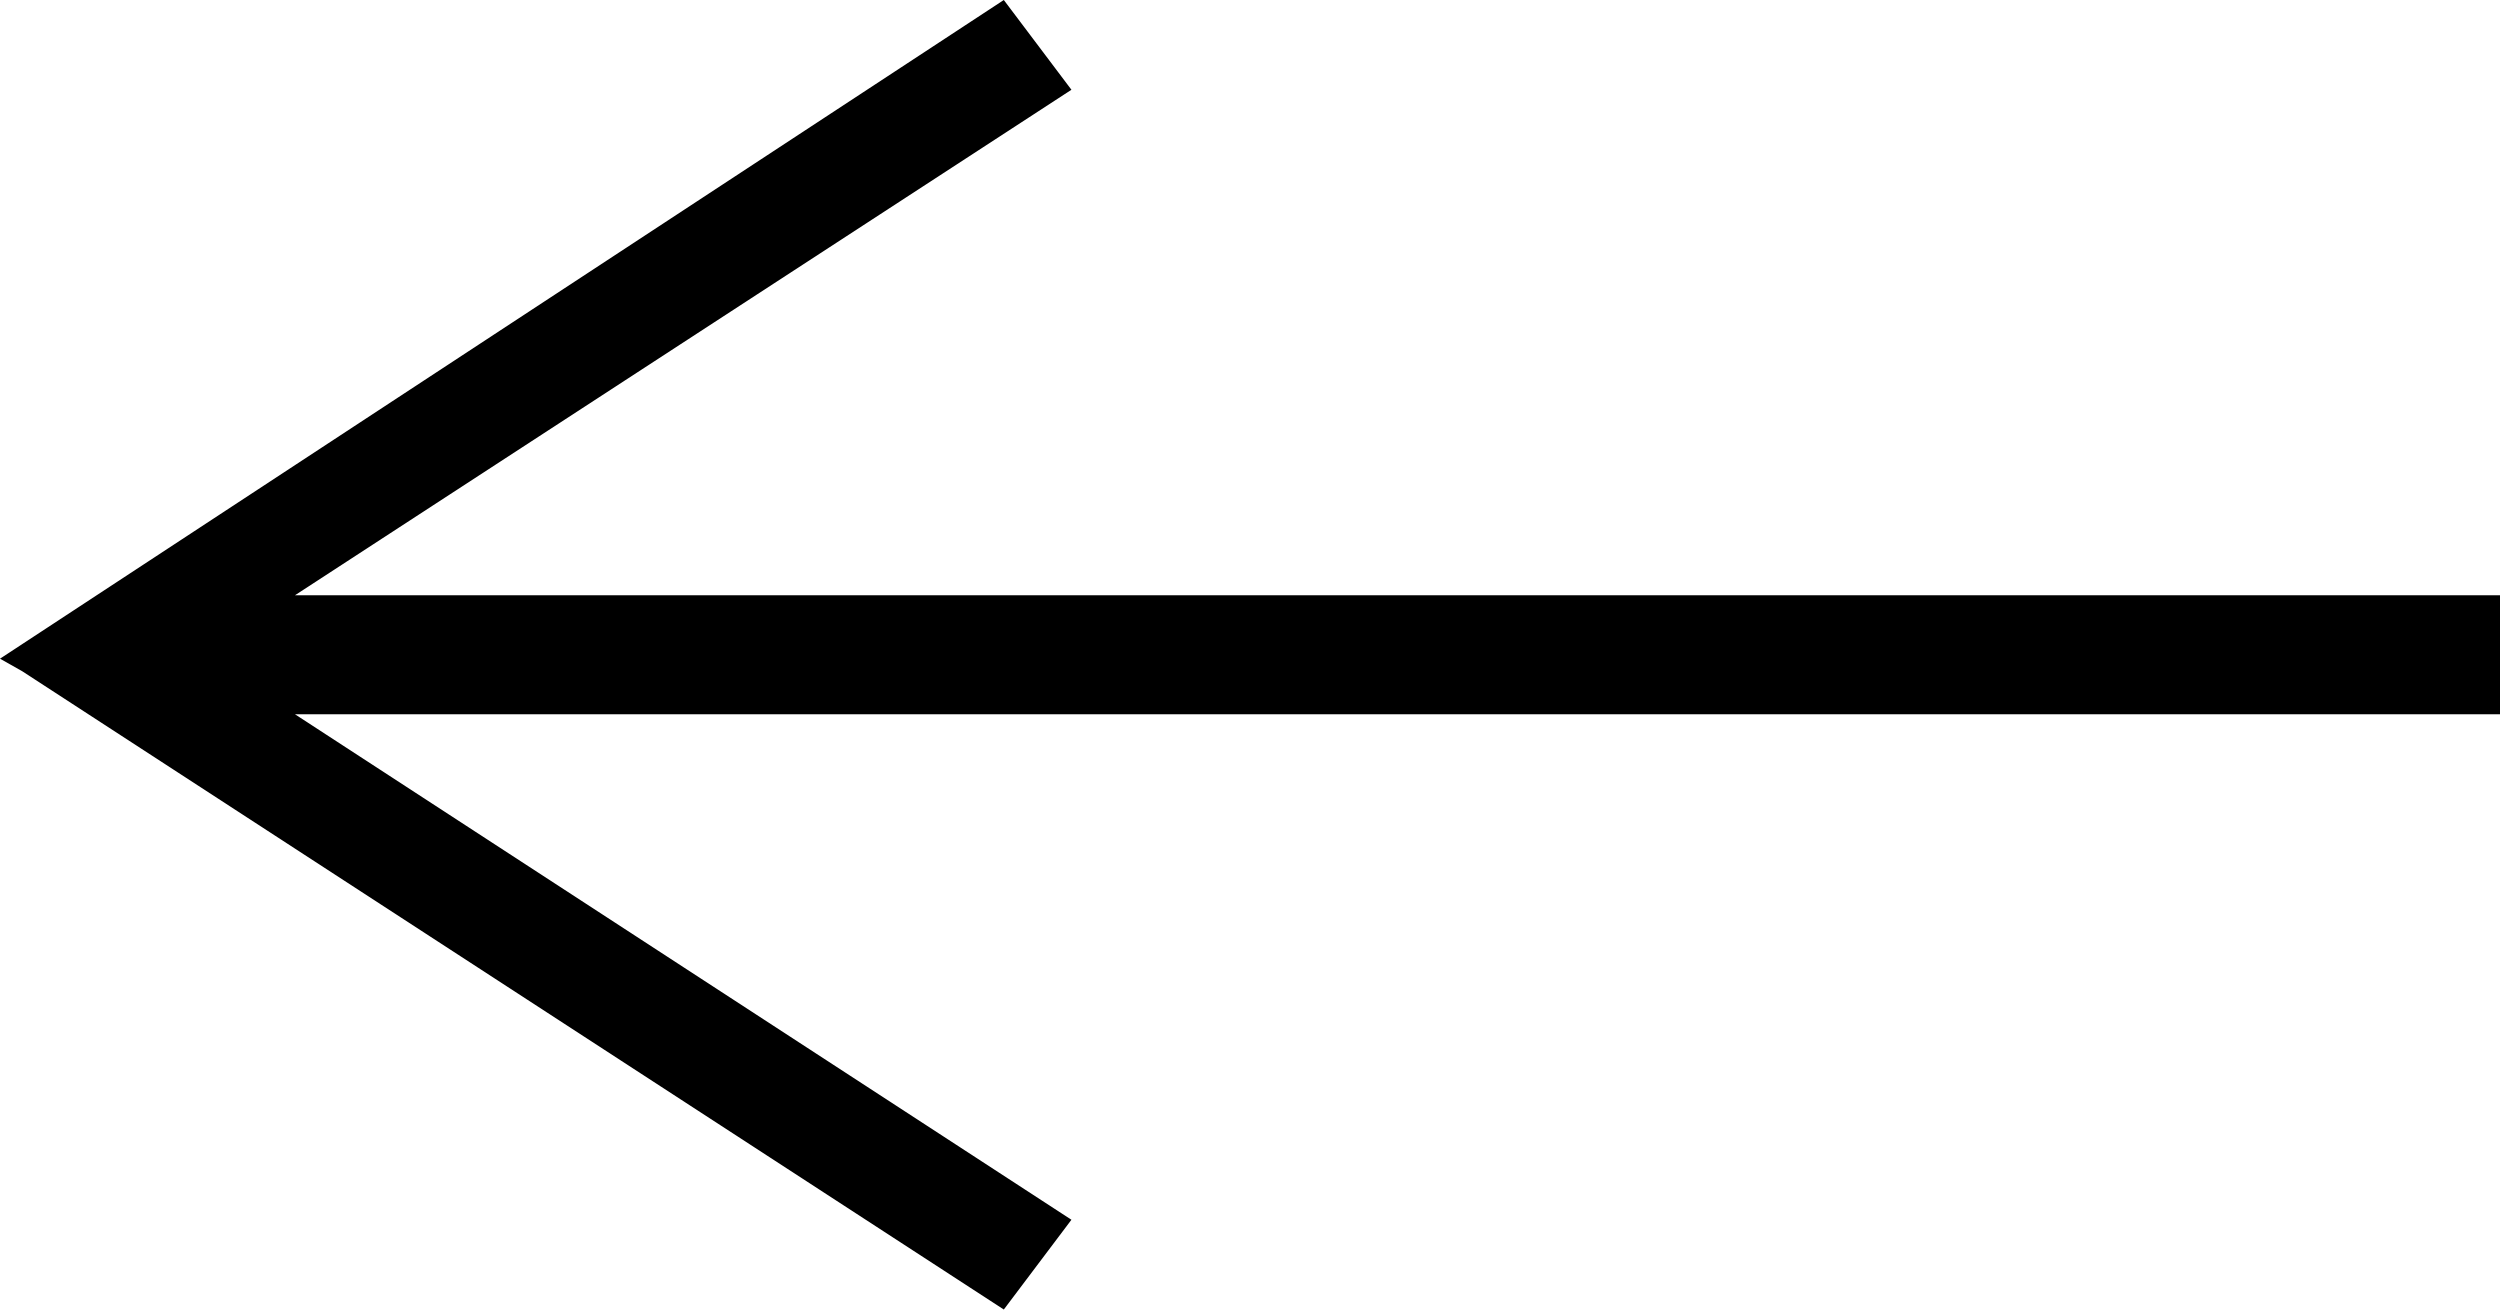
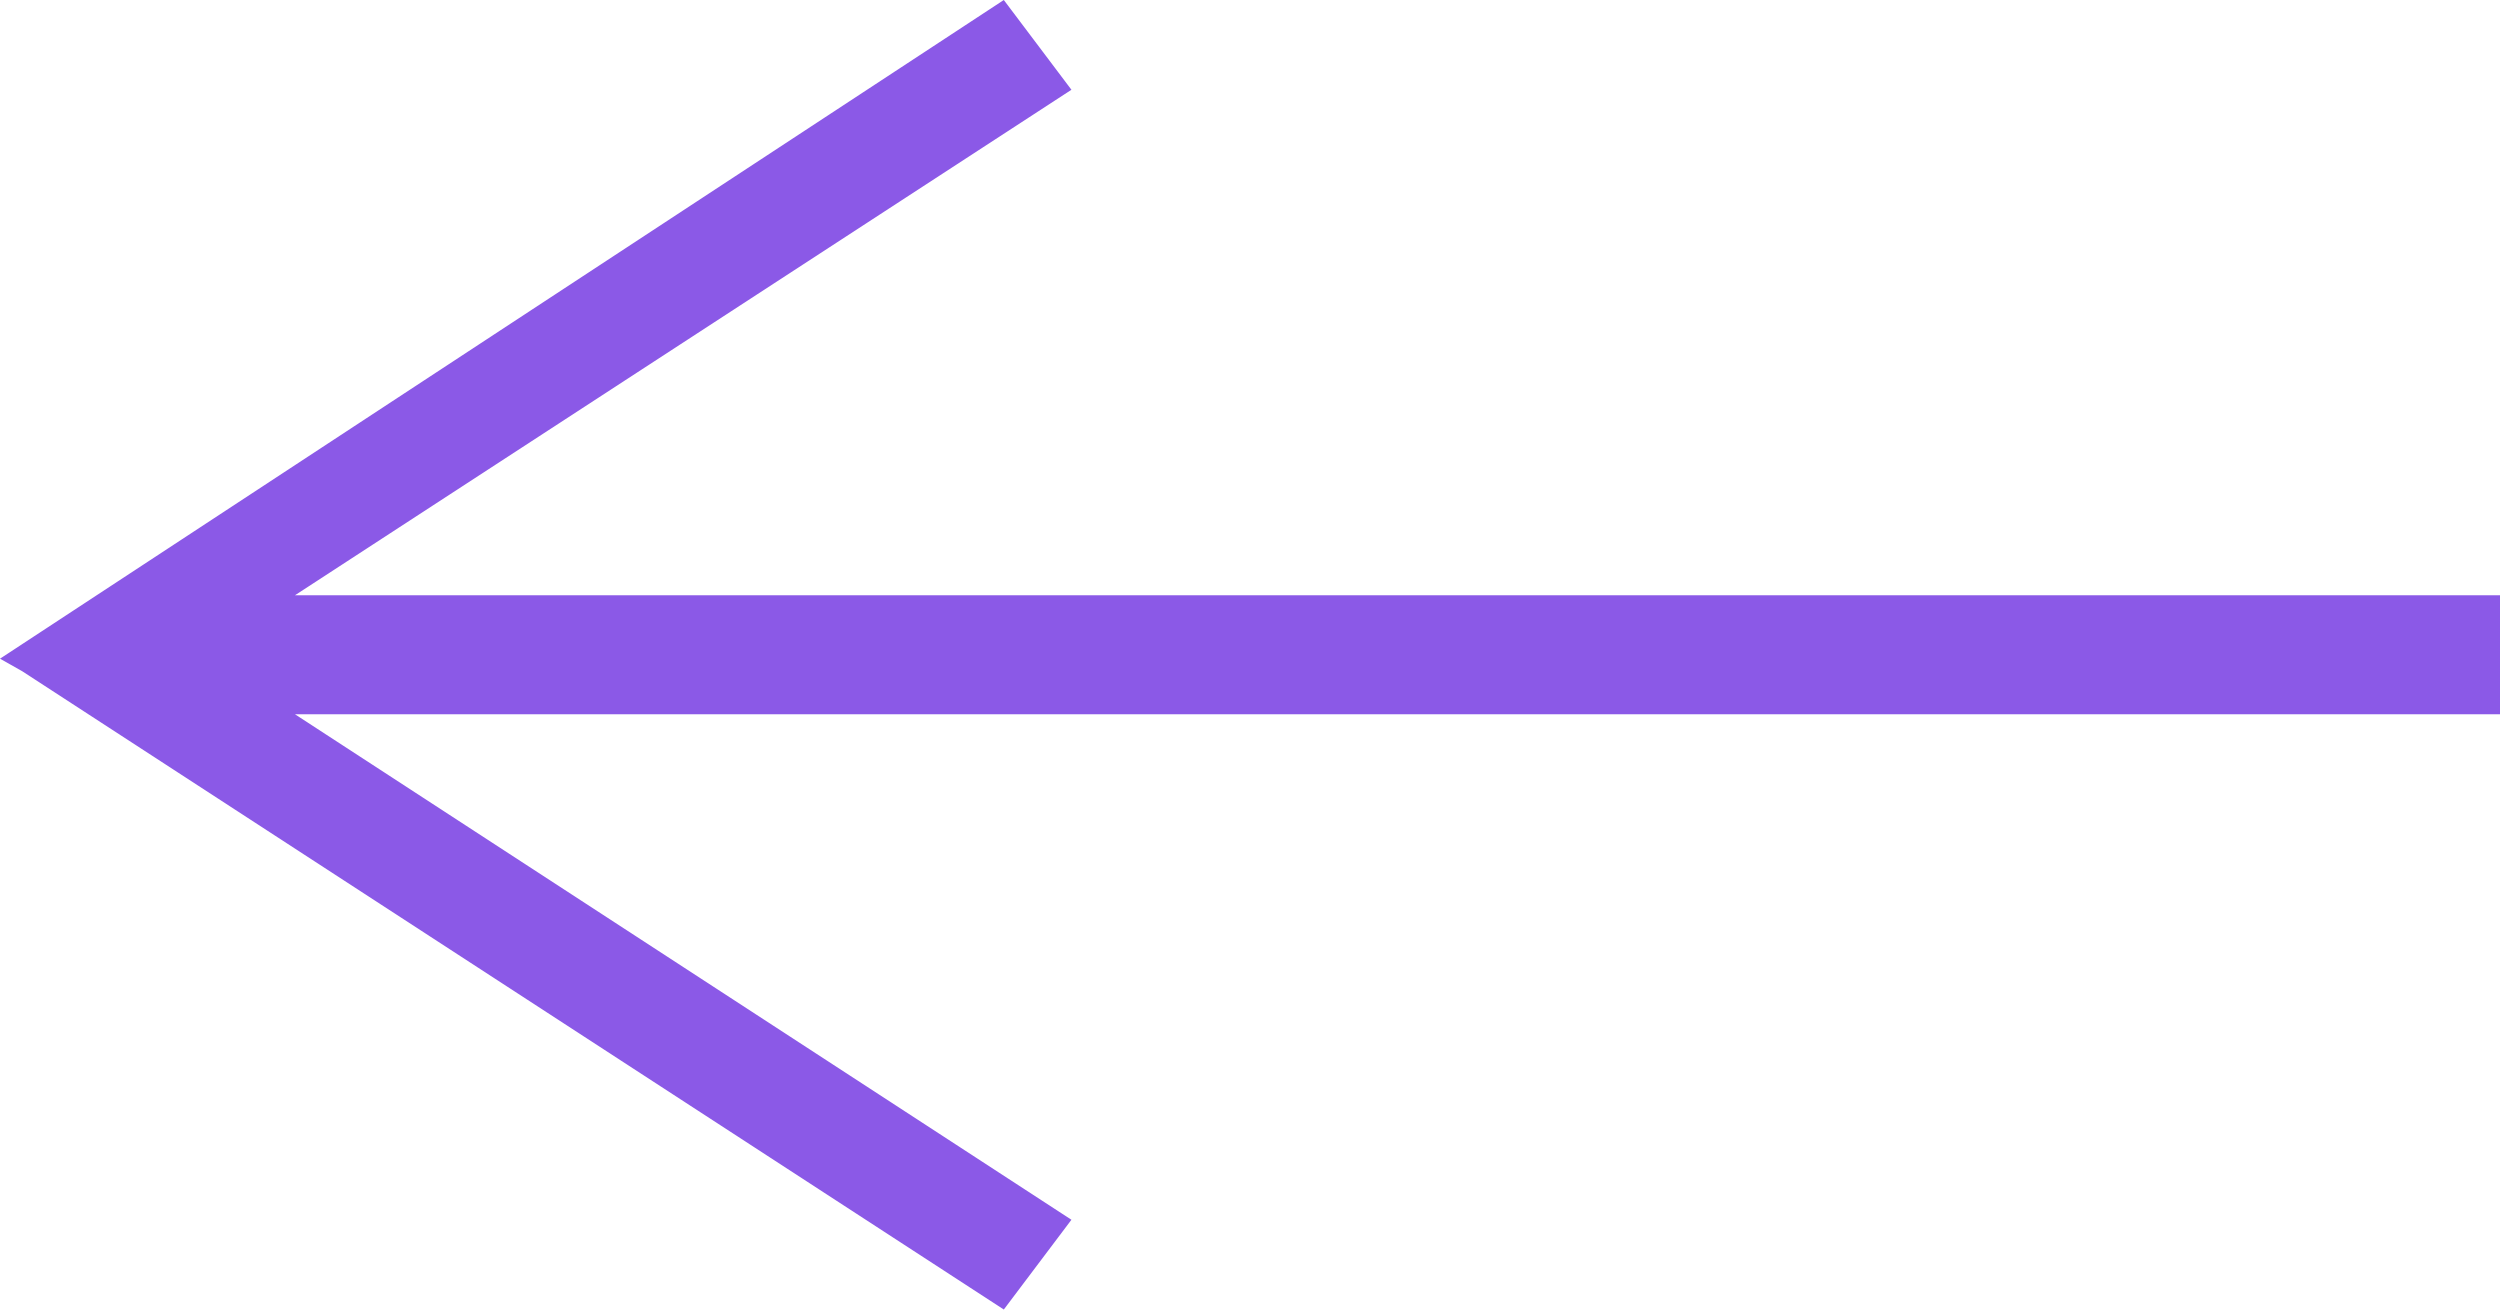
<svg xmlns="http://www.w3.org/2000/svg" version="1.1" width="21" height="11" viewBox="0 0 21 11">
  <g transform="matrix(-1 0 0 1 21 0)" fill="none" fill-rule="evenodd">
-     <g transform="translate(-1380,-393)" fill="#000">
+     <g transform="translate(-1380,-393)" fill="#8b59e7">
      <g transform="translate(1380,393)">
        <path d="m12.568 0 8.432 5.533-0.186 0.105-8.246 5.362-0.568-0.754 6.522-4.246h-18.522v-1h18.522l-6.522-4.246 0.568-0.754z" />
      </g>
    </g>
  </g>
</svg>
